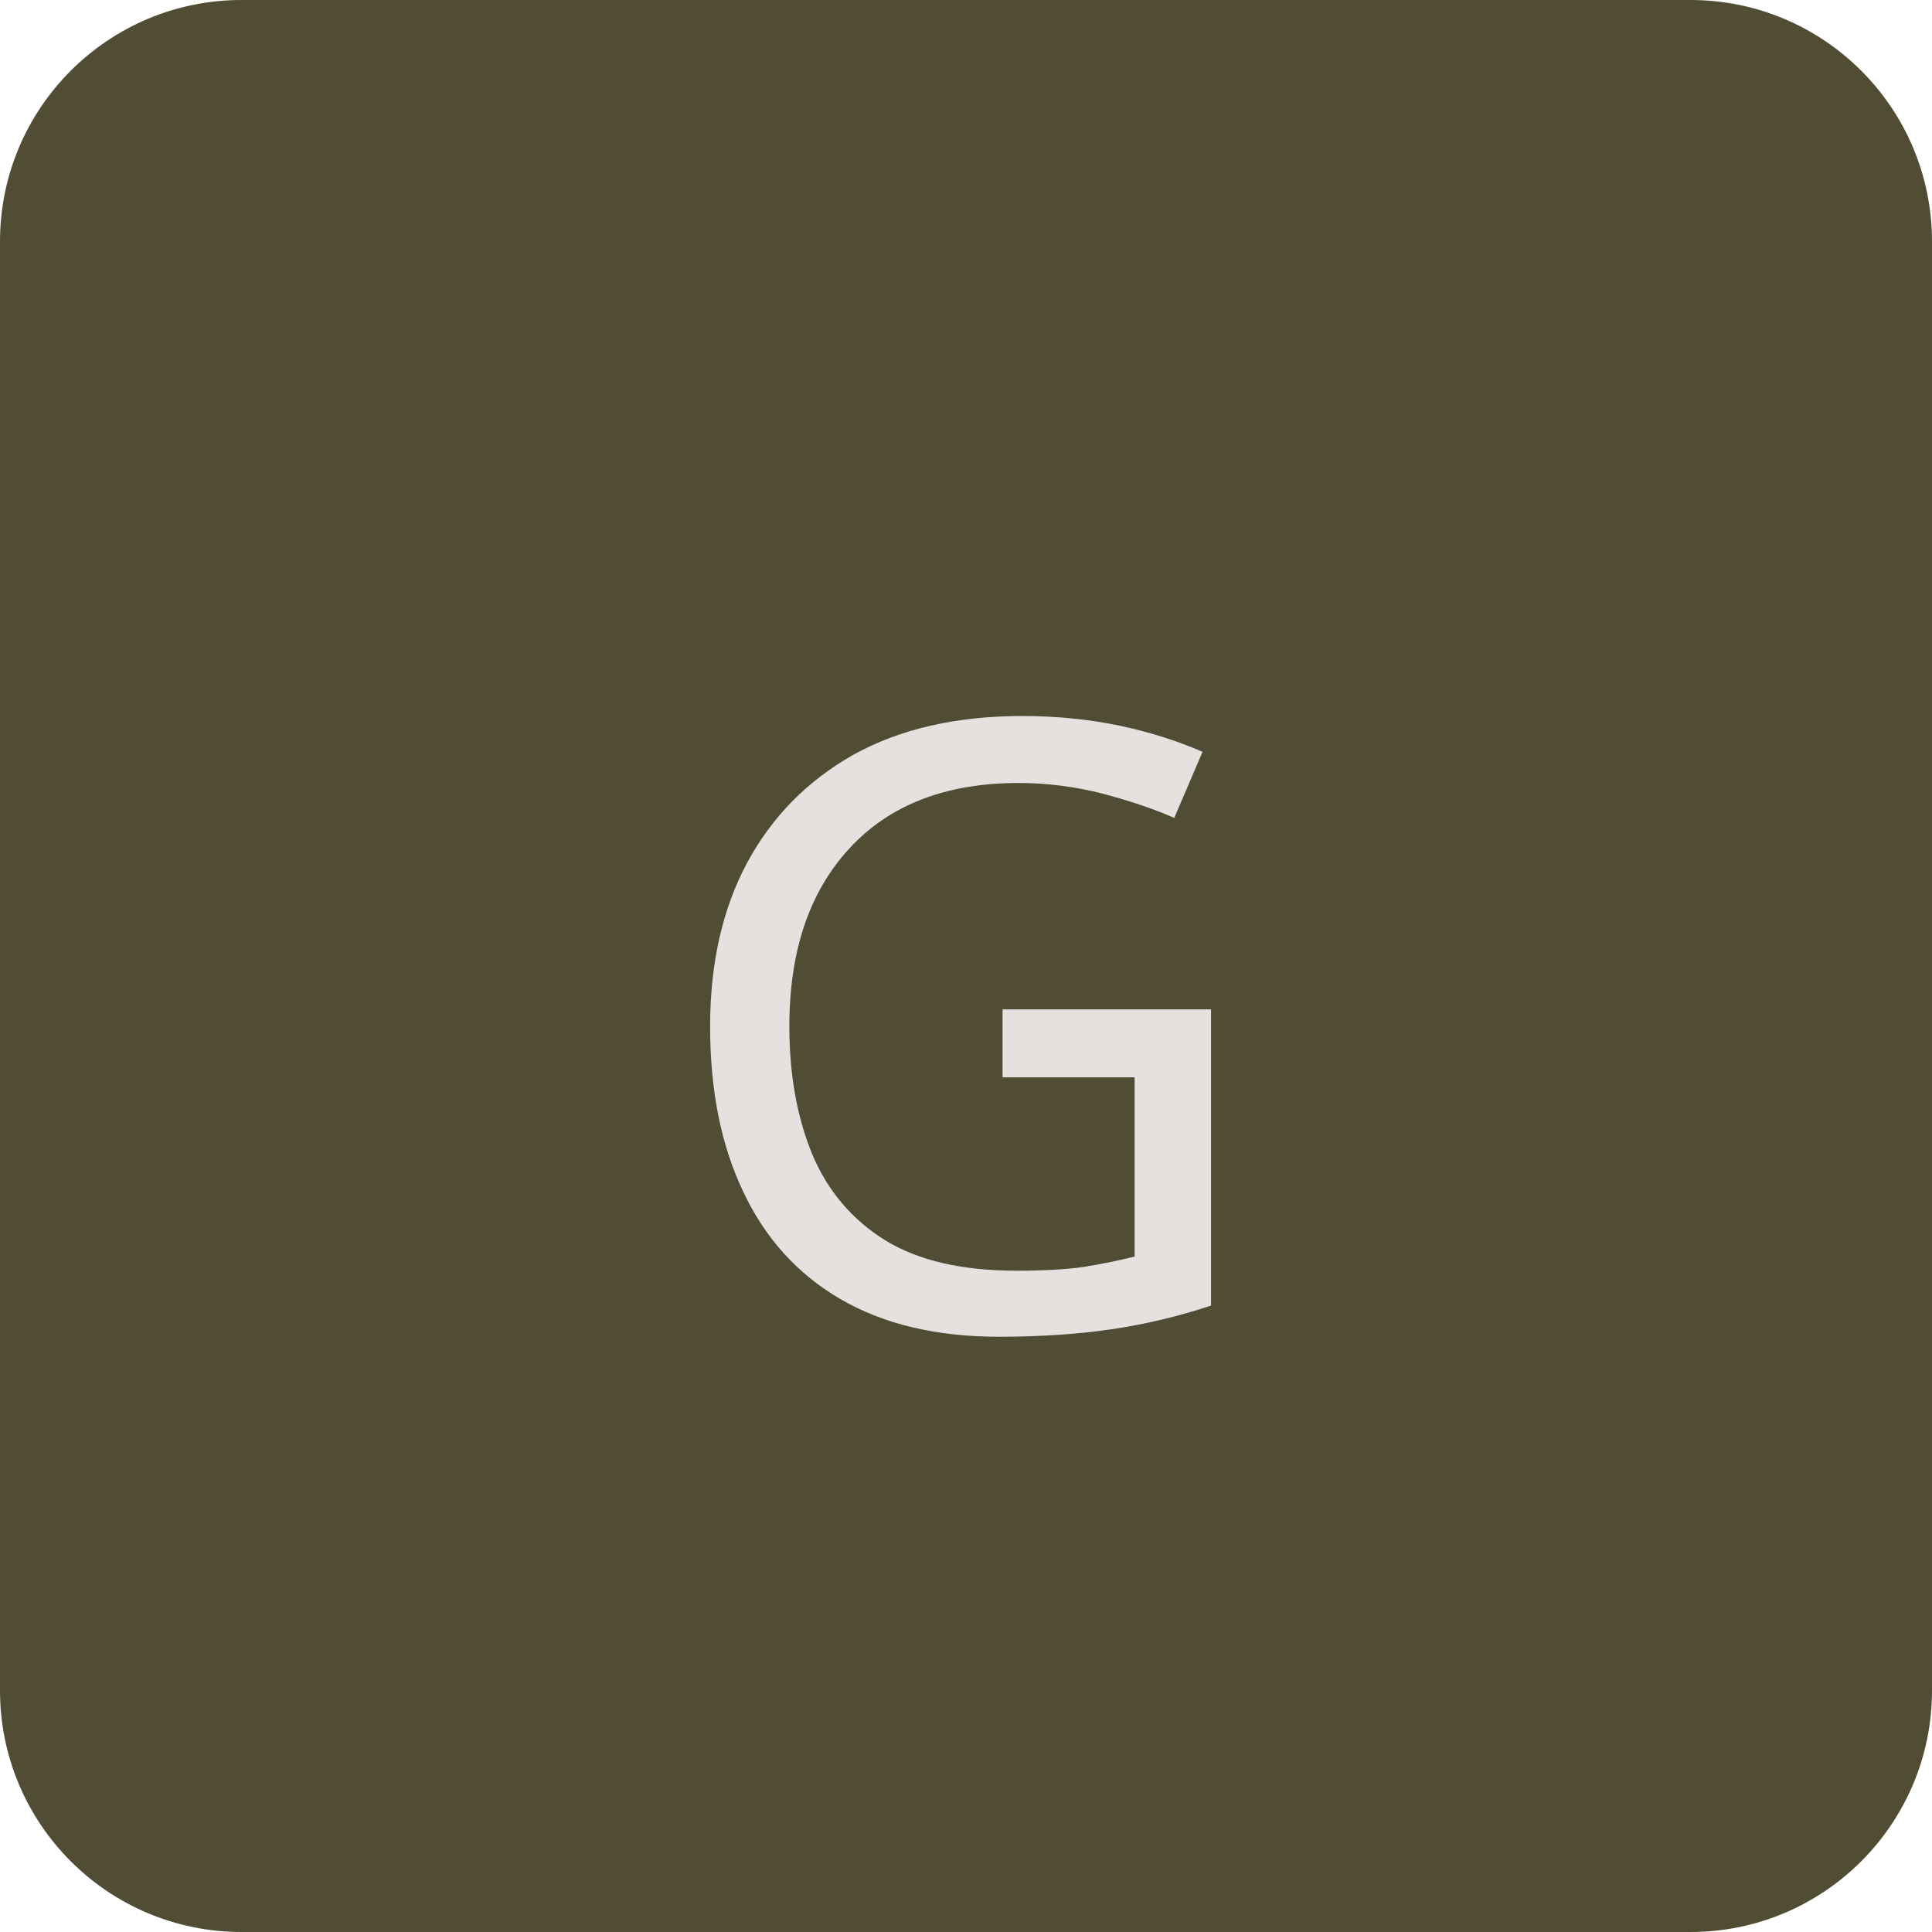
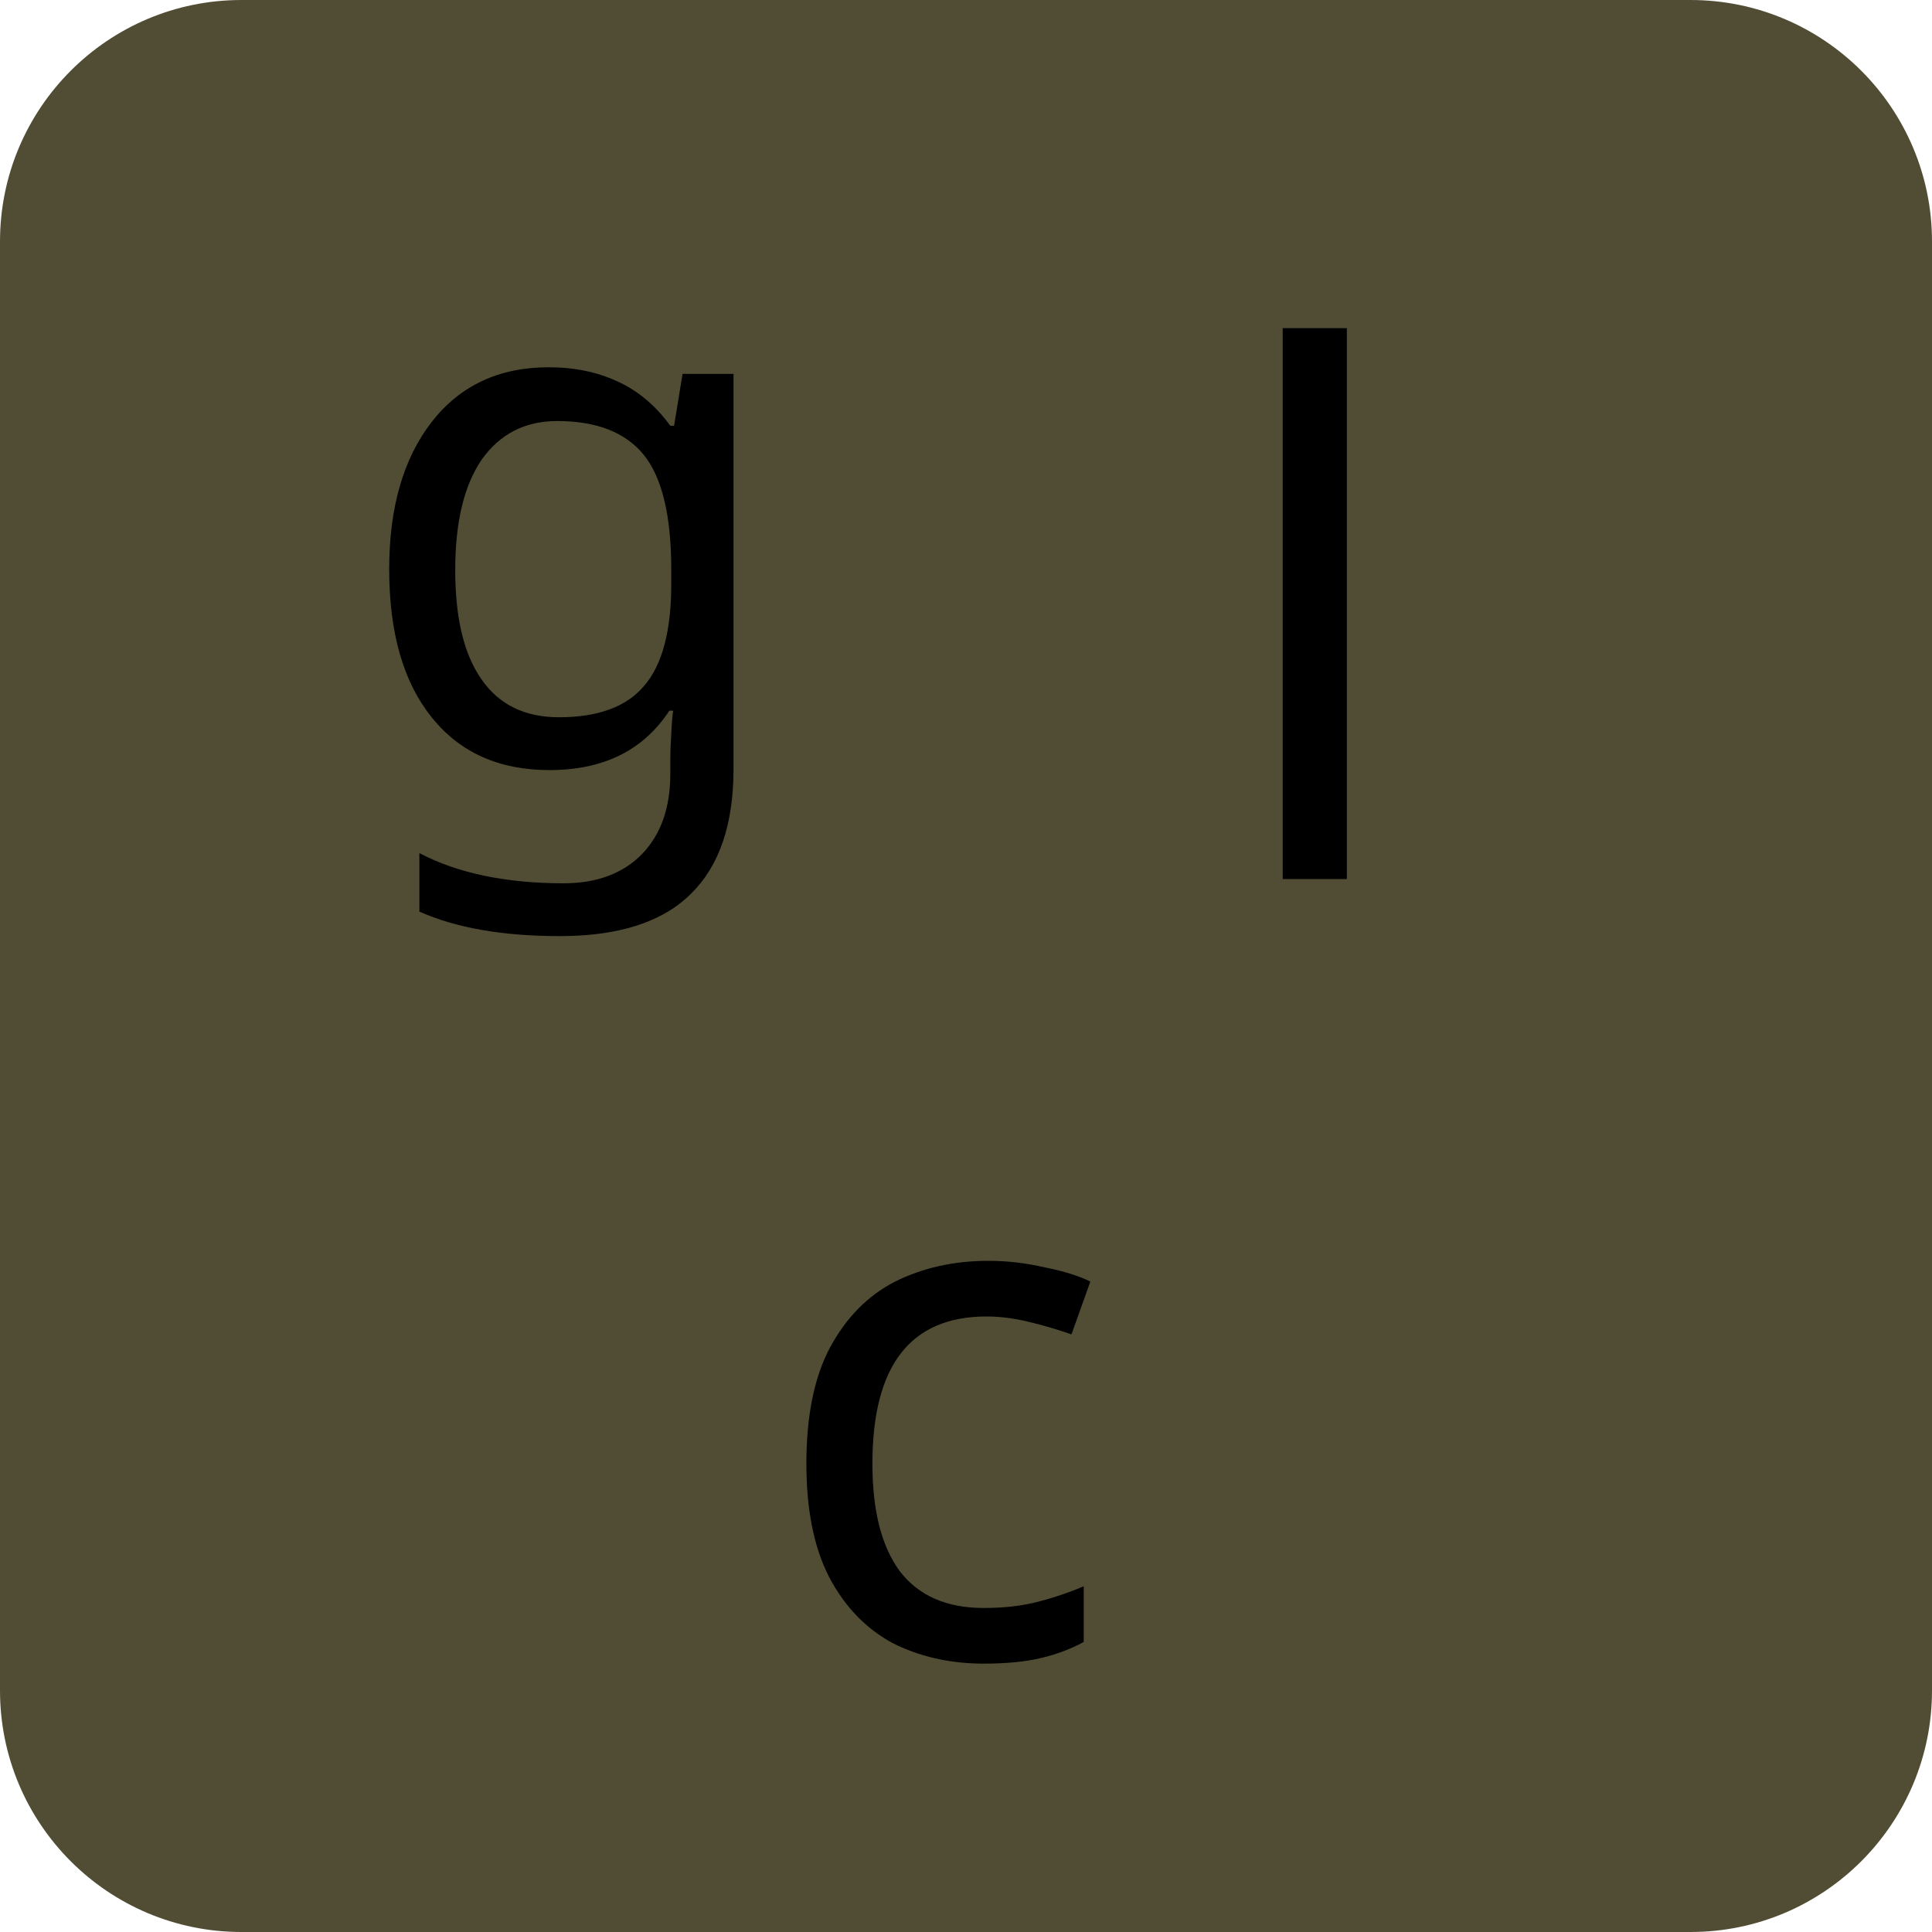
- <svg xmlns="http://www.w3.org/2000/svg" viewBox="0 0 32 32">
-   <rect width="32" height="32" rx="4" fill="#514D34" />
-   <text x="16" y="22" font-family="system-ui, sans-serif" font-size="14" font-weight="400" fill="#E5E1DE" text-anchor="middle">G</text>
+ <svg xmlns="http://www.w3.org/2000/svg" id="Layer_1" version="1.1" viewBox="0 0 32 32">
+   <defs>
+     <style>
+       .st0 {
+         font-family: MyriadPro-Regular, 'Myriad Pro';
+         font-size: 12px;
+       }
+ 
+       .st1 {
+         fill: #514d34;
+       }
+     </style>
+   </defs>
+   <rect class="st1" width="32" height="32" rx="4" ry="4" />
+   <text class="st0" transform="translate(5.79 12.63)">
+     <tspan x="0" y="0">g</tspan>
+   </text>
+   <text class="st0" transform="translate(20.23 14.56)">
+     <tspan x="0" y="0">l</tspan>
+   </text>
+   <text class="st0" transform="translate(12.7 27.43)">
+     <tspan x="0" y="0">c</tspan>
+   </text>
</svg>
